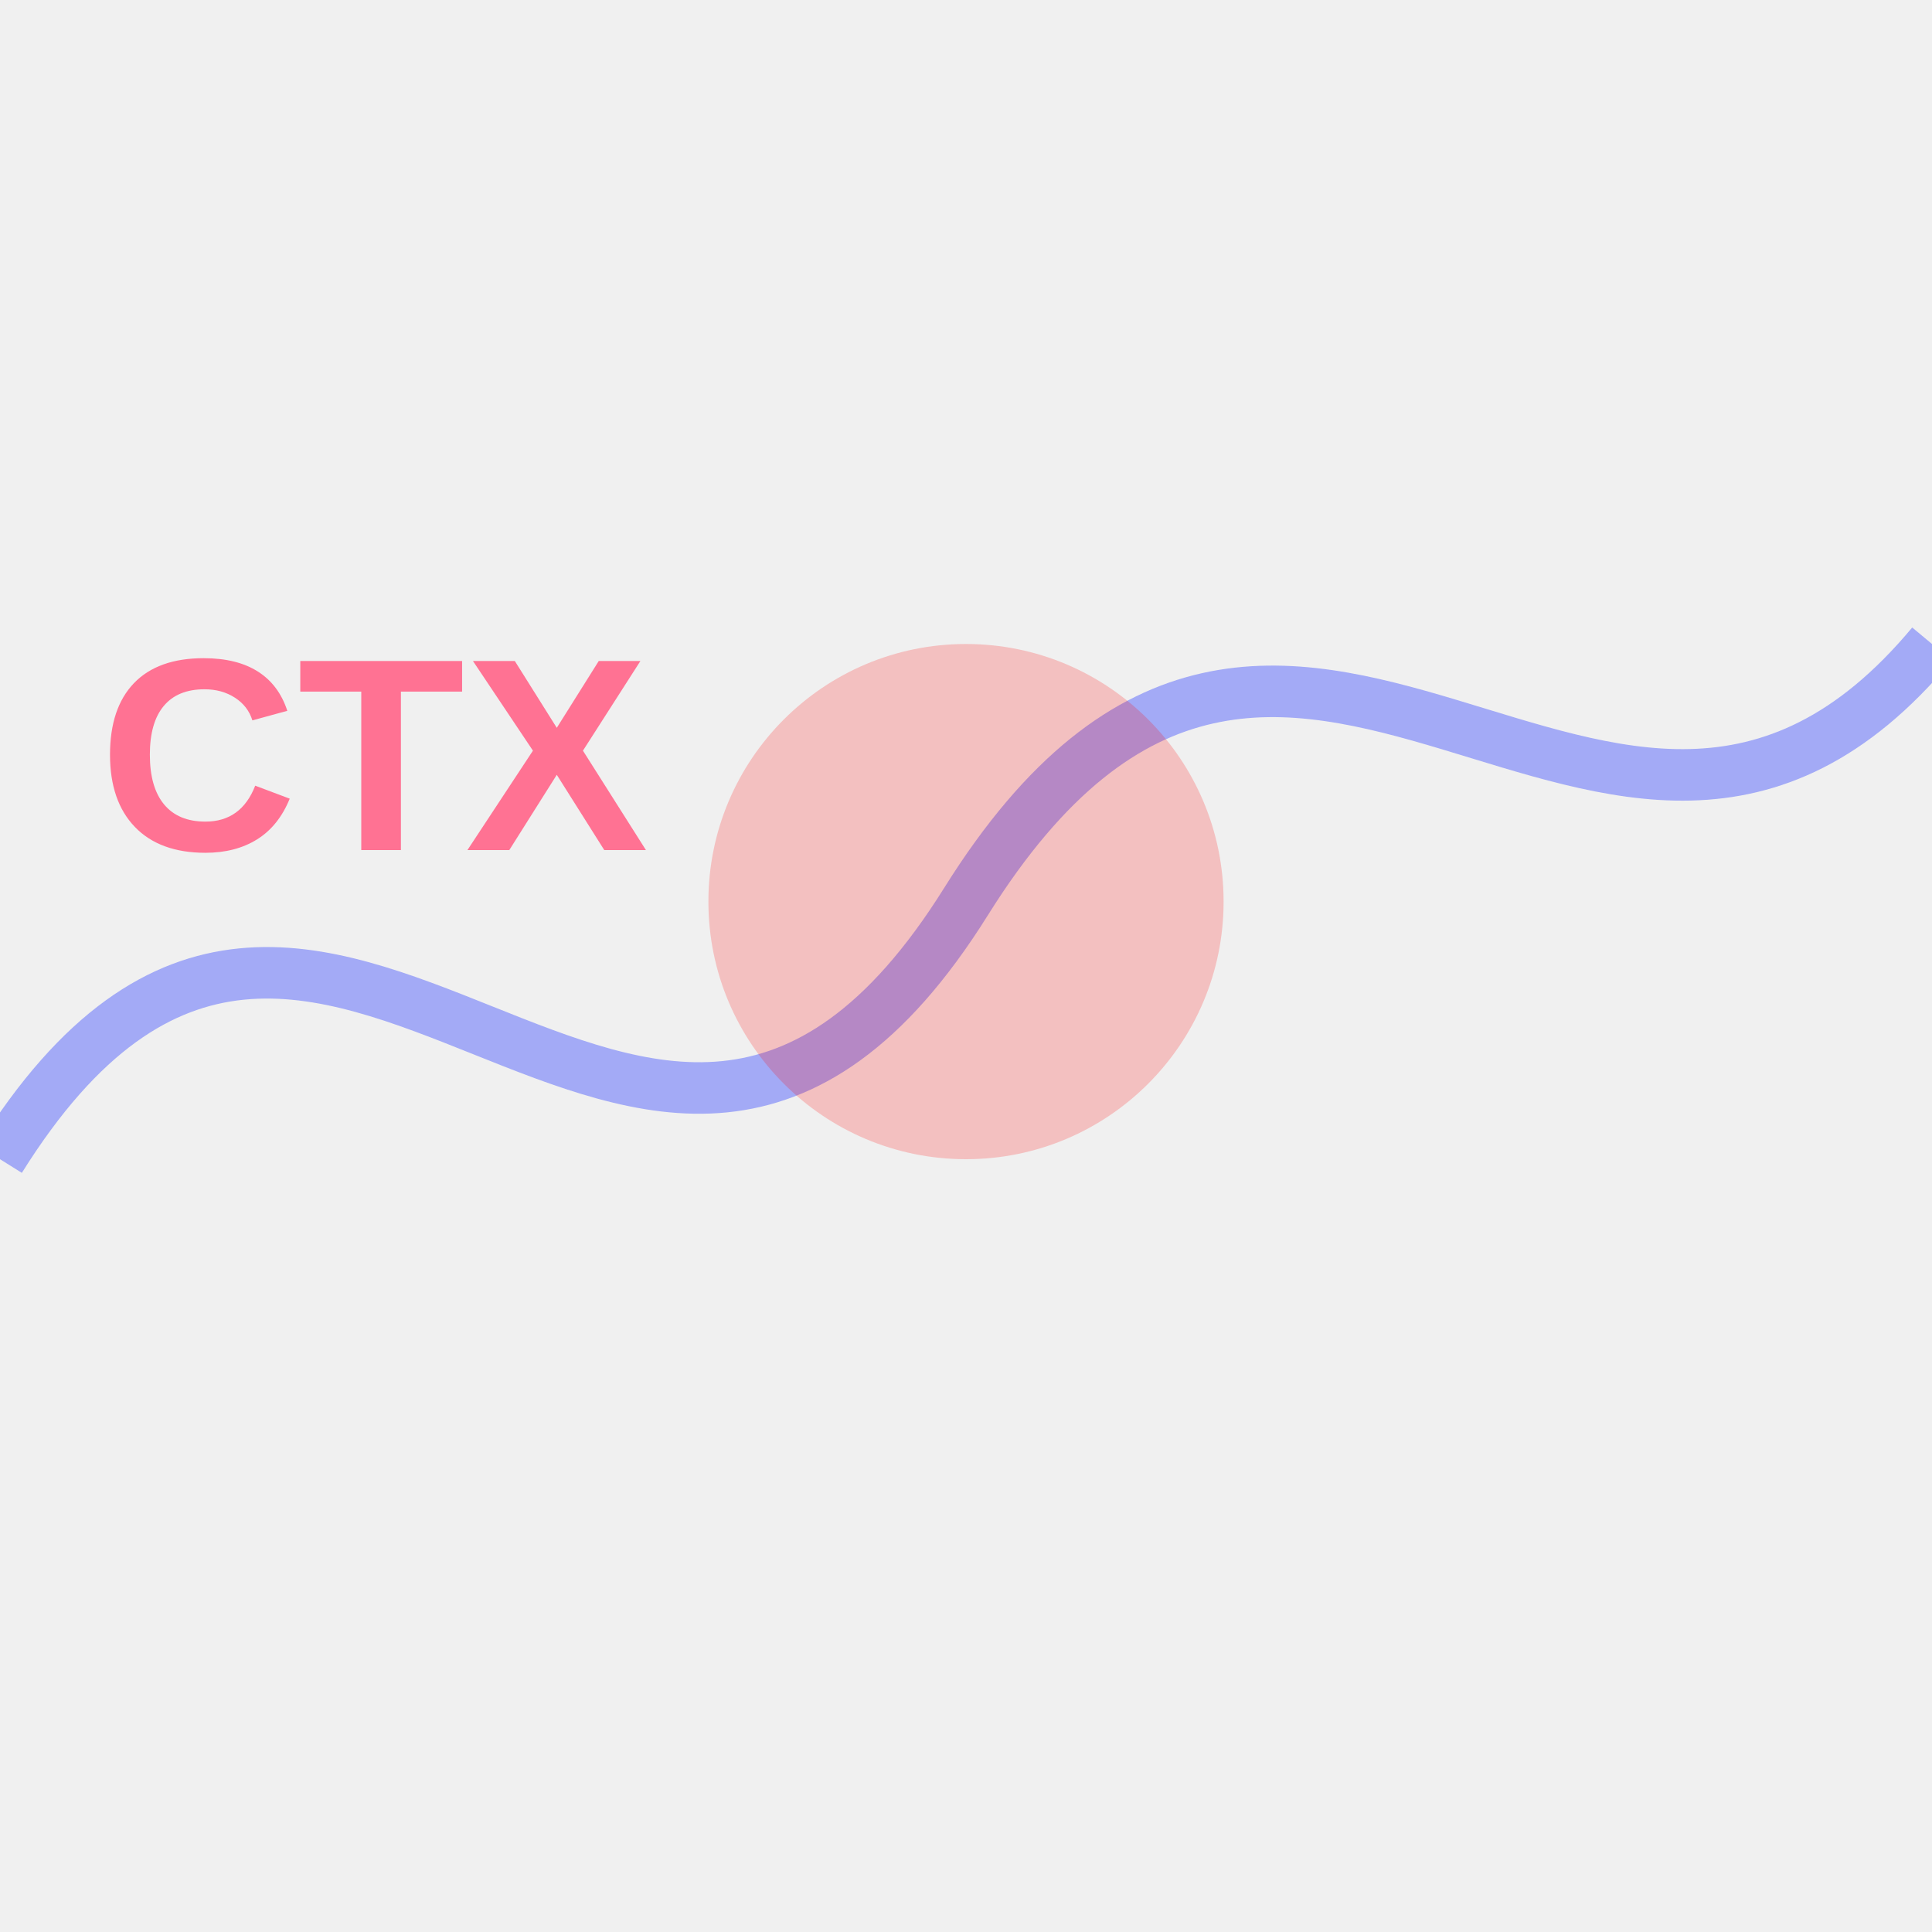
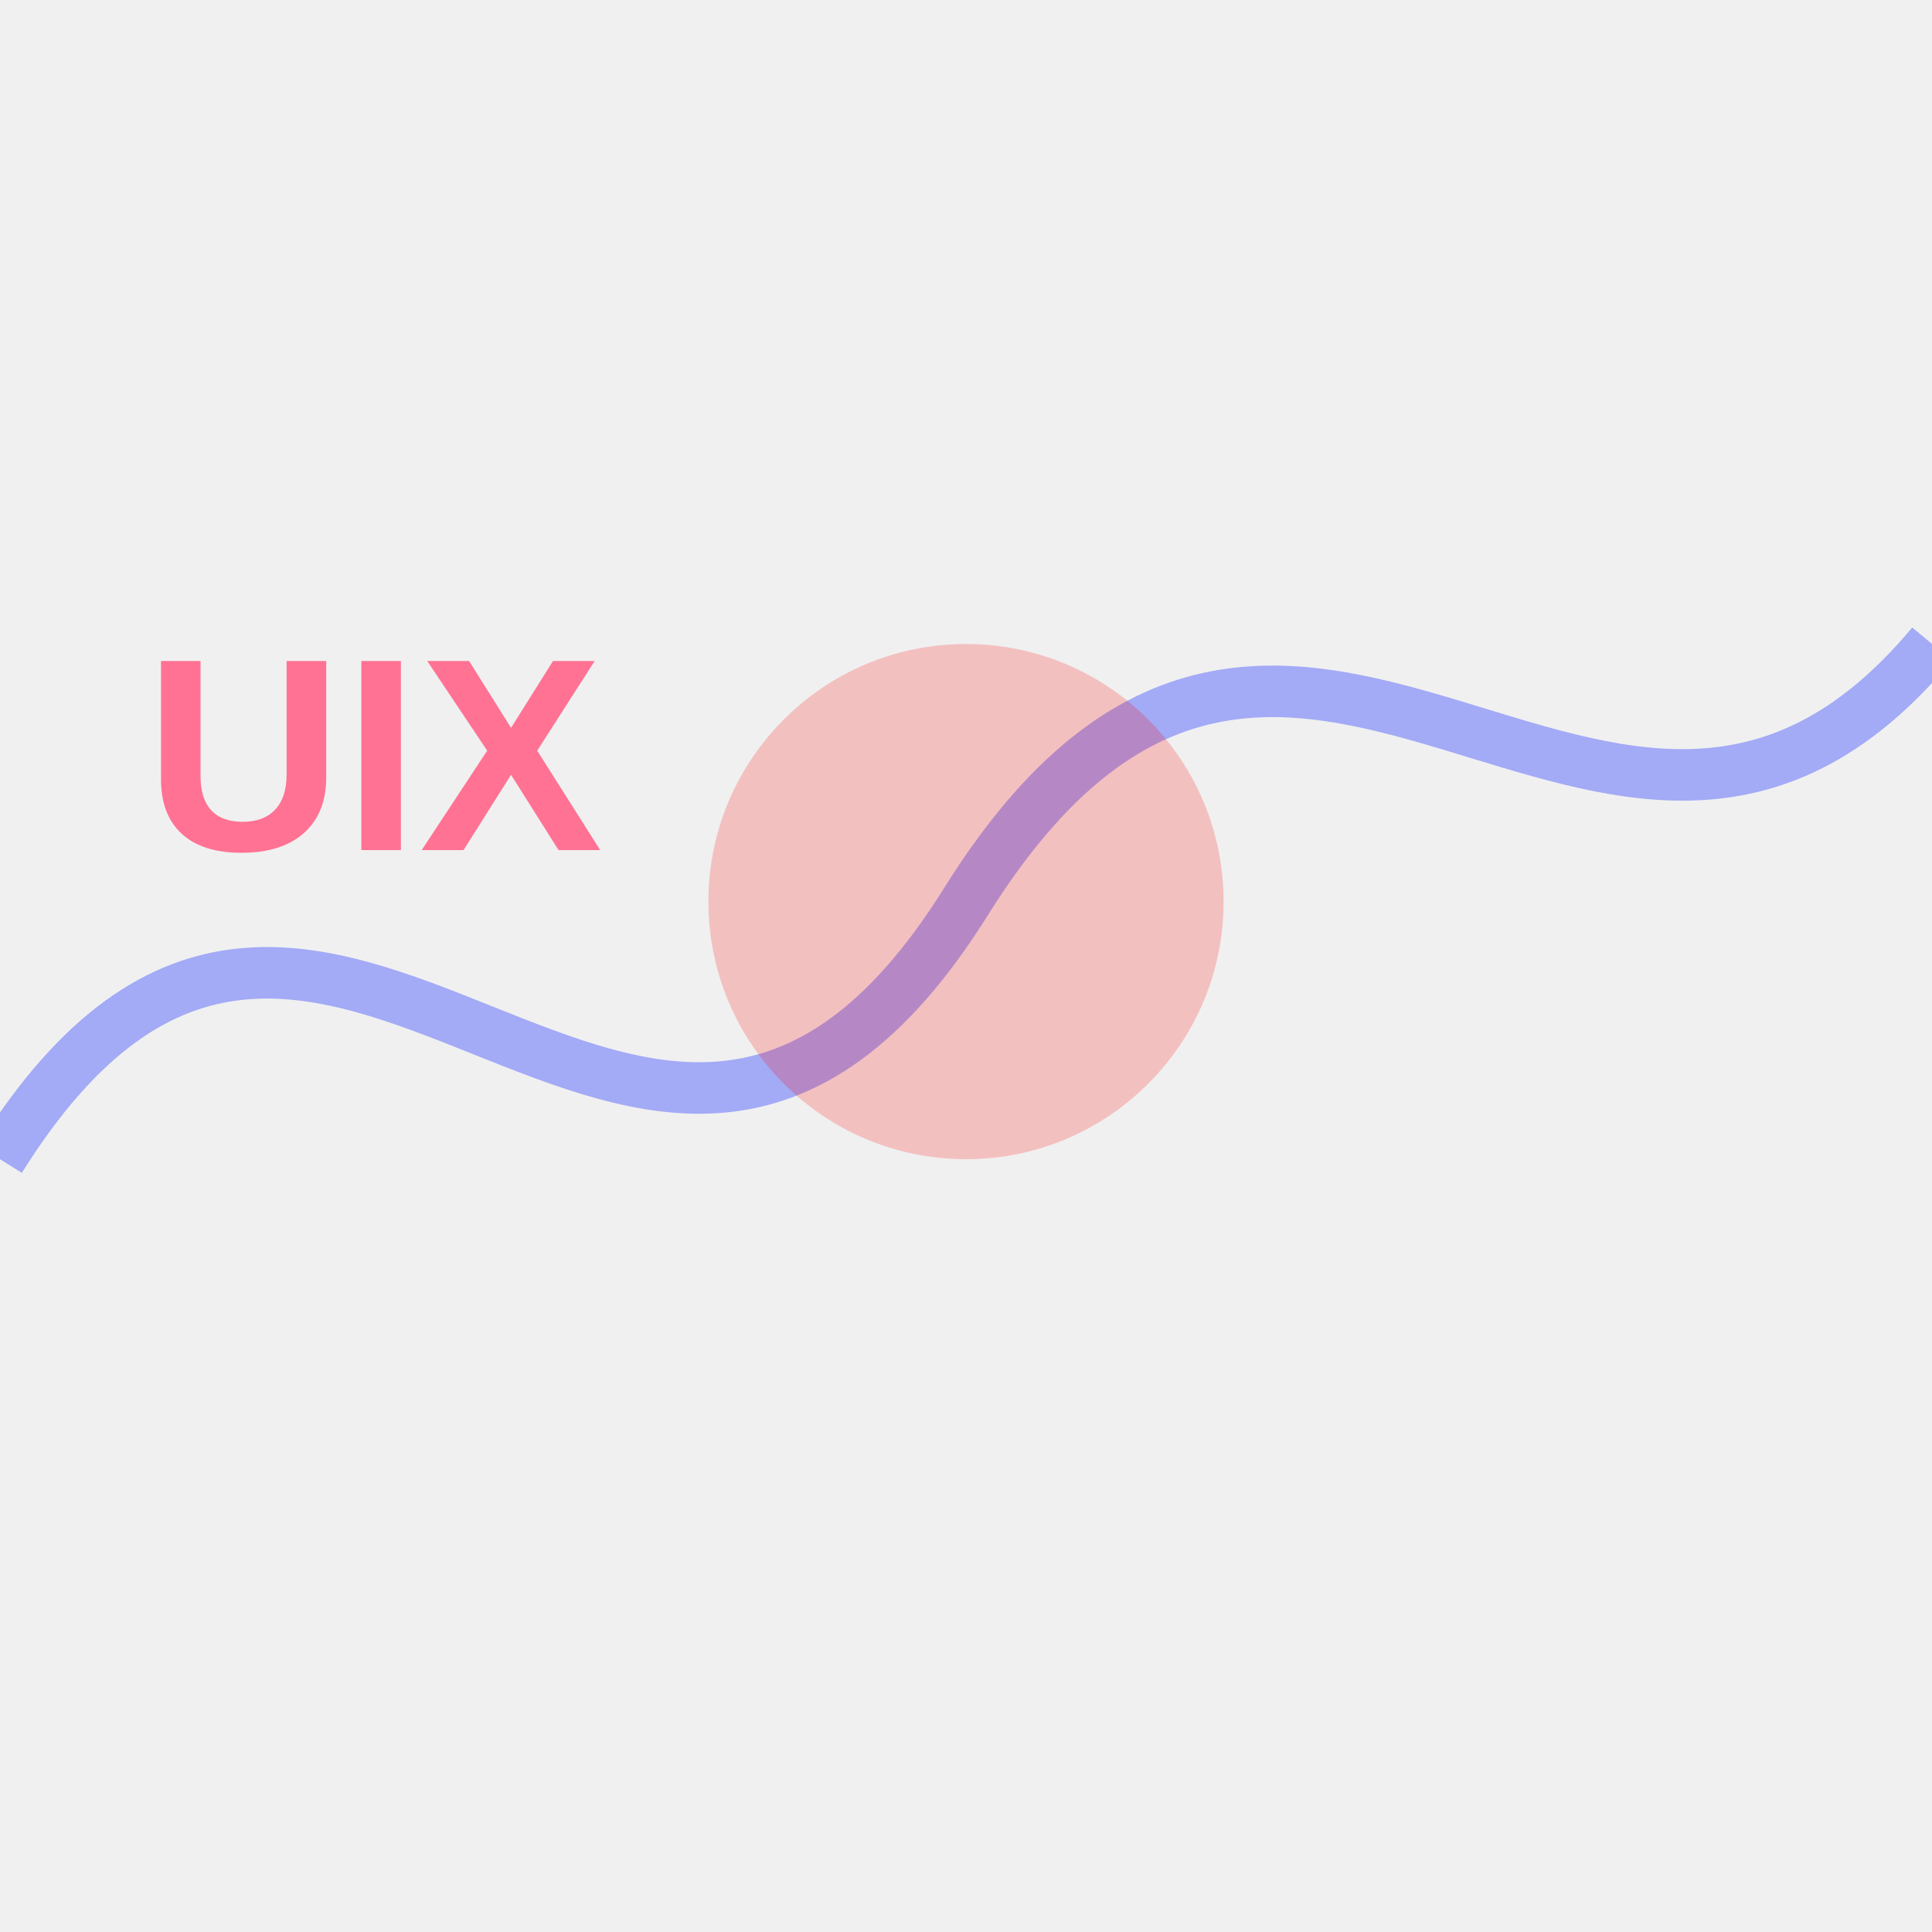
<svg xmlns="http://www.w3.org/2000/svg" viewBox="0 0 300 300" version="1.1" id="svg146">
  <defs id="defs150" />
  <path d="M 0 180 C 50 100, 100 220, 150 140 C 200 60, 250 160, 300 100" stroke="#818CF8" stroke-width="8" fill="none" opacity="0.7" id="path136" />
  <circle cx="150" cy="140" r="40" fill="#38BDF8" opacity="0.2" id="circle140" style="fill:#ff0000;fill-opacity:1" />
  <text x="58" y="132" font-family="Arial, sans-serif" font-size="32px" font-weight="bold" text-anchor="middle" fill="white" id="text142" style="font-weight:bold;font-size:32px;font-family:Arial, sans-serif;text-anchor:middle;fill:#ff7293;fill-opacity:1">
-     <tspan style="font-style:normal;font-variant:normal;font-weight:bold;font-stretch:normal;font-size:42.667px;font-family:Arial, sans-serif;-inkscape-font-specification:'Arial, sans-serif, Bold';font-variant-ligatures:normal;font-variant-caps:normal;font-variant-numeric:normal;font-variant-east-asian:normal" id="tspan9028">CTX</tspan>
+     <tspan style="font-style:normal;font-variant:normal;font-weight:bold;font-stretch:normal;font-size:42.667px;font-family:Arial, sans-serif;-inkscape-font-specification:'Arial, sans-serif, Bold';font-variant-ligatures:normal;font-variant-caps:normal;font-variant-numeric:normal;font-variant-east-asian:normal" id="tspan9028">UIX</tspan>
  </text>
</svg>
